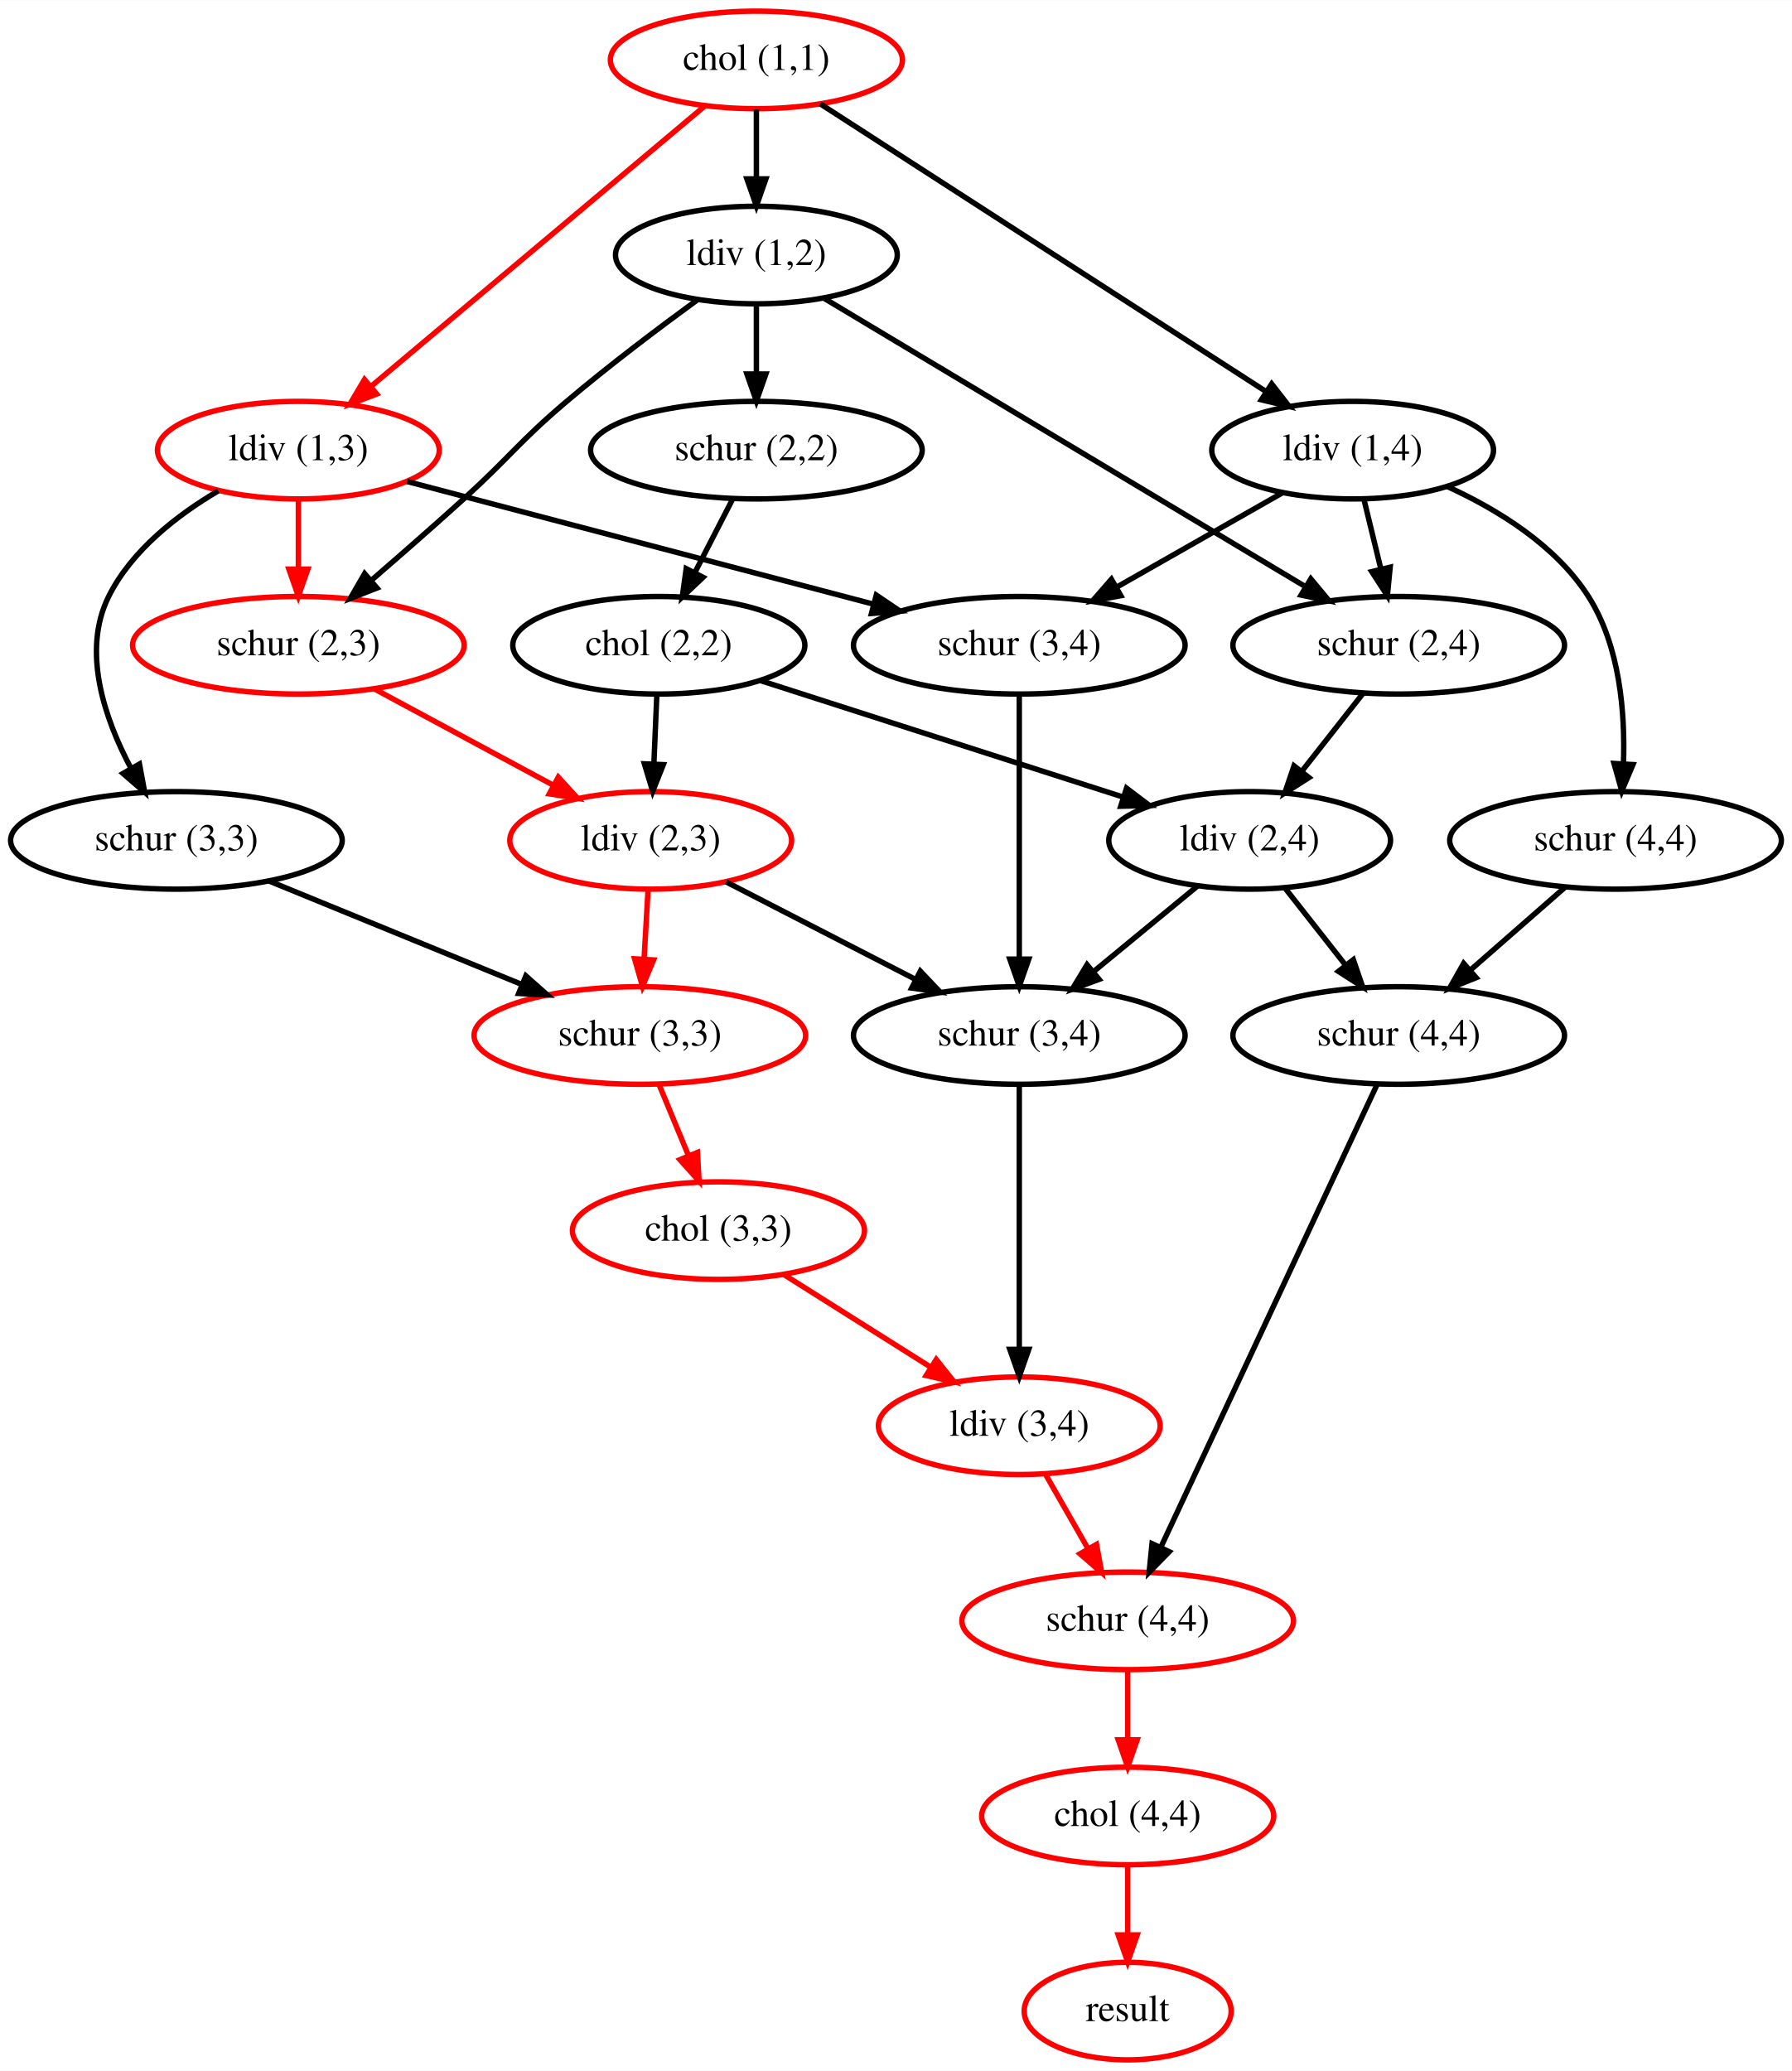
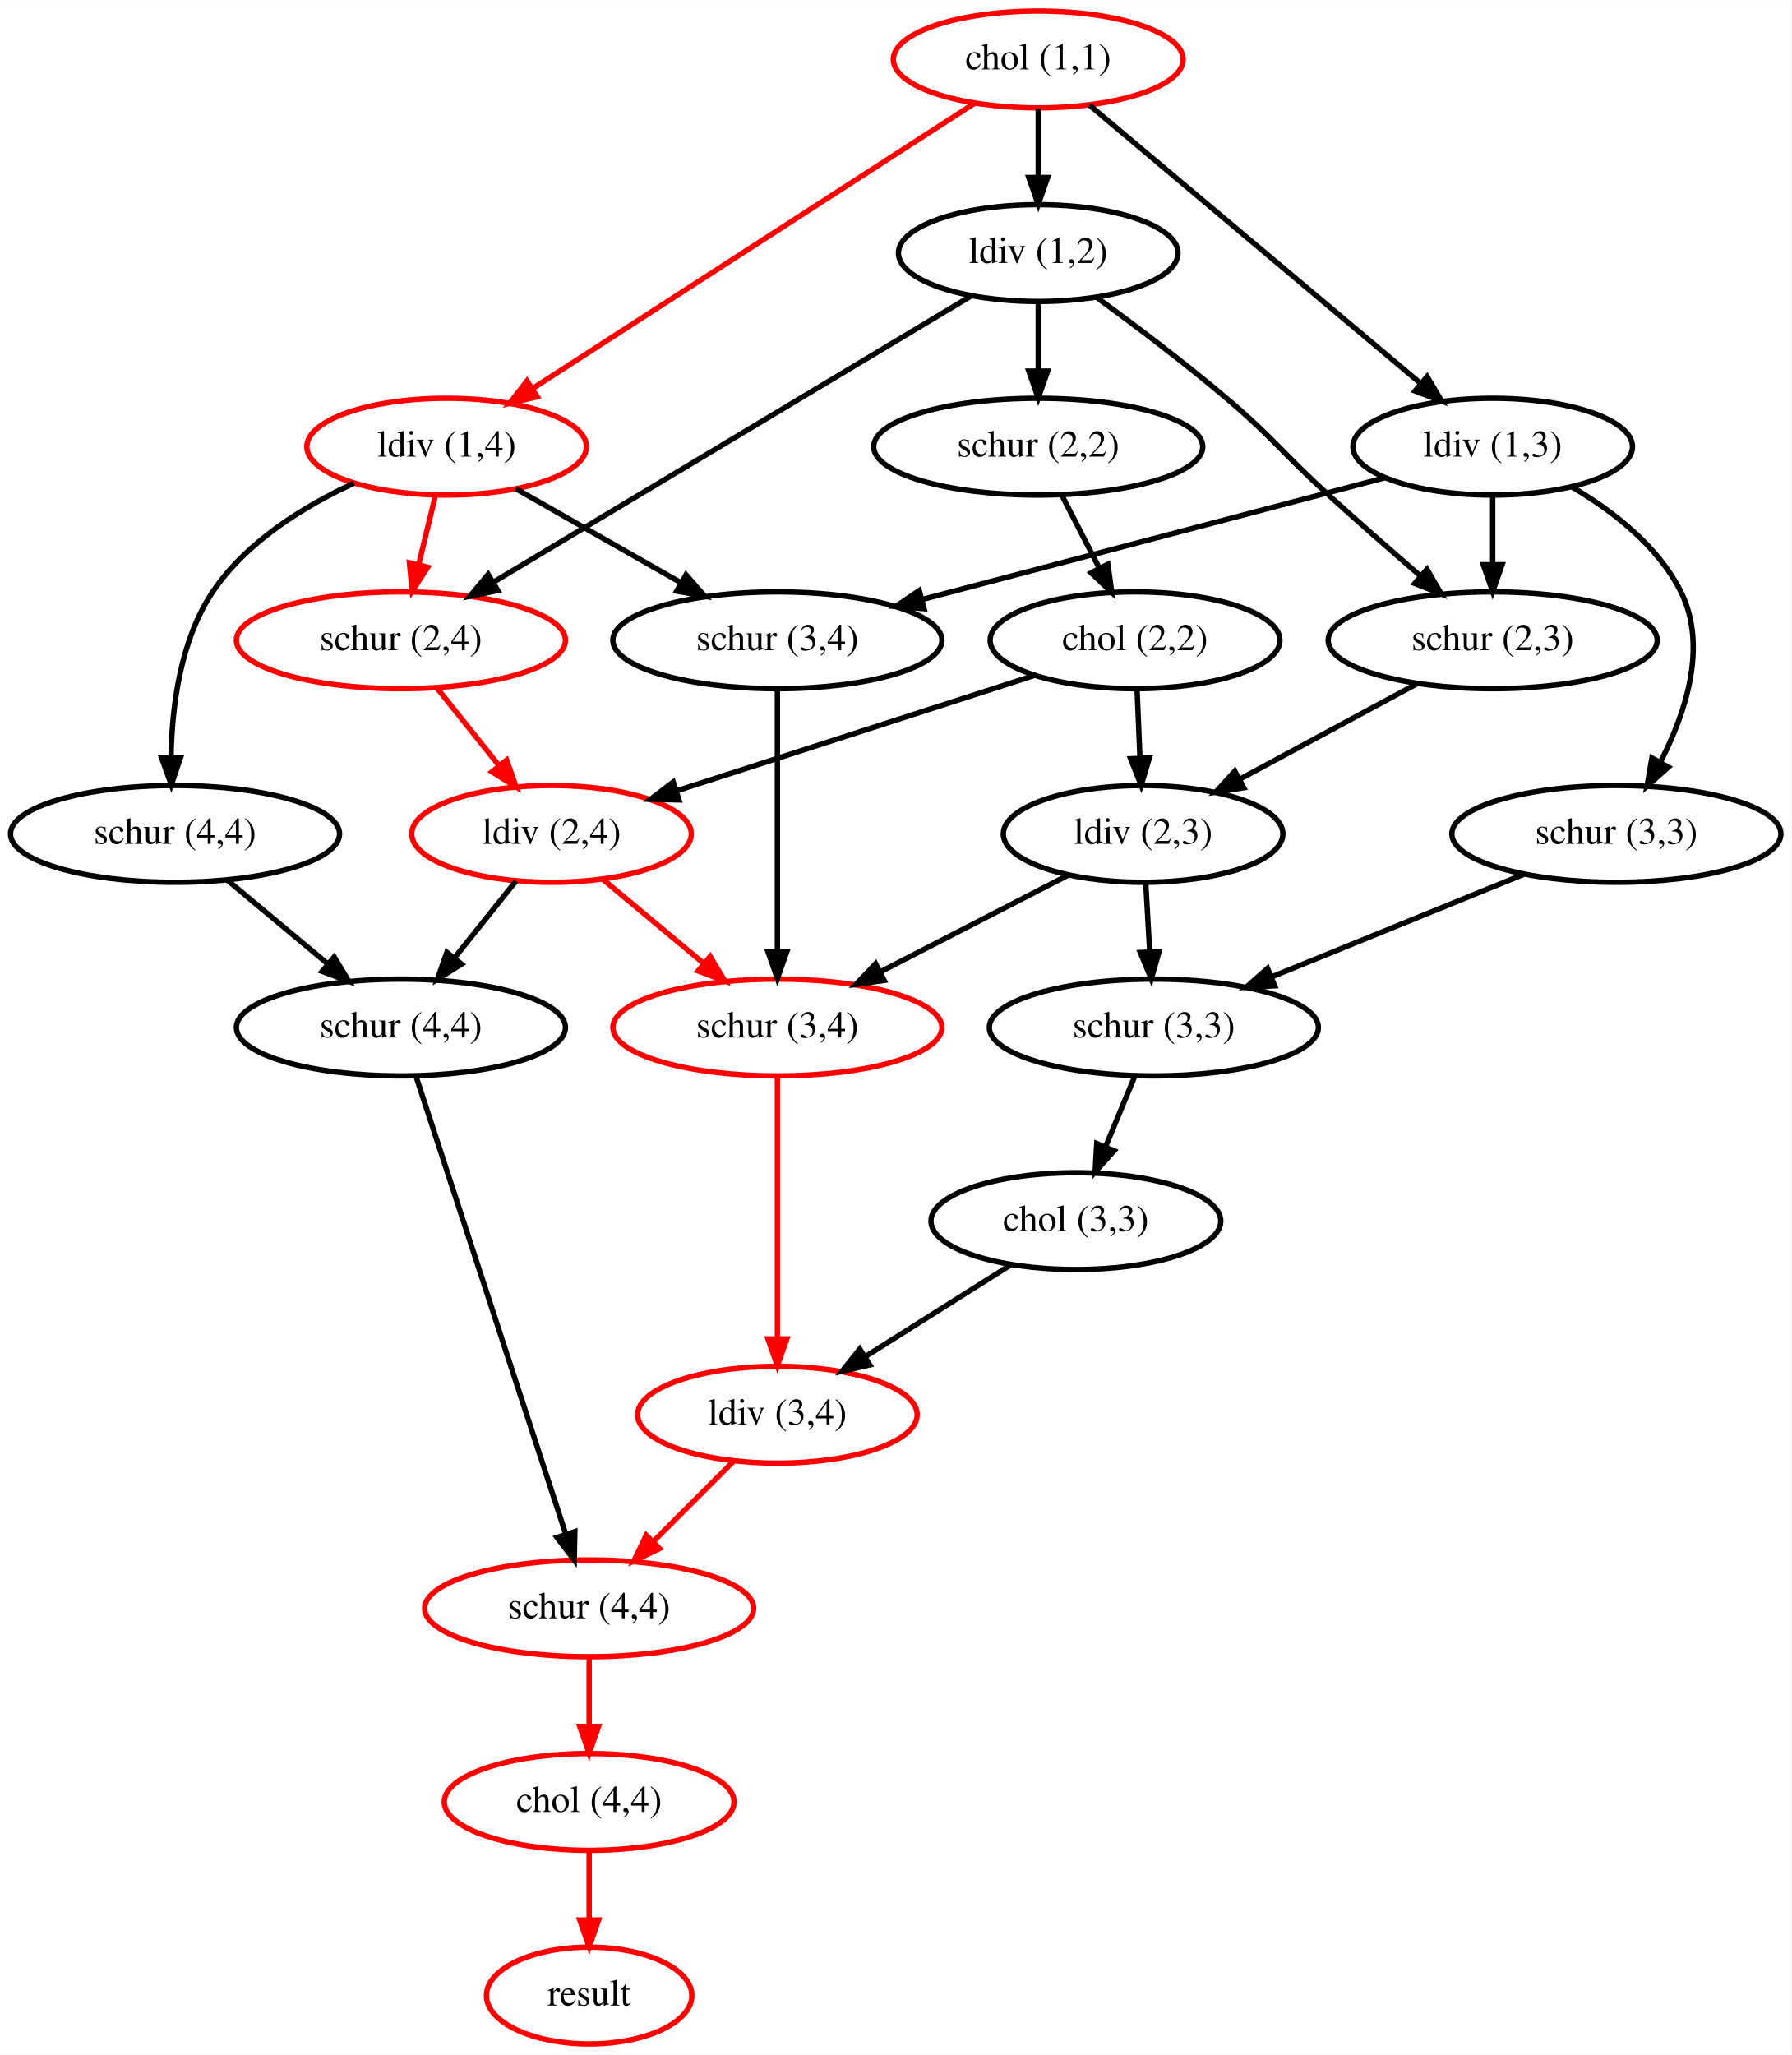
- <svg xmlns="http://www.w3.org/2000/svg" width="661pt" height="764pt" viewBox="0.00 0.00 661.19 764.00">
+ <svg xmlns="http://www.w3.org/2000/svg" width="666pt" height="764pt" viewBox="0.00 0.00 666.19 764.00">
  <g id="graph0" class="graph" transform="scale(1 1) rotate(0) translate(4 760)">
-     <polygon fill="white" stroke="transparent" points="-4,4 -4,-760 657.19,-760 657.19,4 -4,4" />
+     <polygon fill="white" stroke="transparent" points="-4,4 -4,-760 662.19,-760 662.19,4 -4,4" />
    <g id="node1" class="node">
-       <ellipse fill="none" stroke="black" stroke-width="2" cx="275.09" cy="-666" rx="51.99" ry="18" />
-       <text text-anchor="middle" x="275.09" y="-662.3" font-family="Times,serif" font-size="14.00">ldiv (1,2)</text>
+       <ellipse fill="none" stroke="black" stroke-width="2" cx="551.09" cy="-594" rx="51.99" ry="18" />
+       <text text-anchor="middle" x="551.09" y="-590.3" font-family="Times,serif" font-size="14.00">ldiv (1,3)</text>
    </g>
    <g id="node3" class="node">
-       <ellipse fill="none" stroke="black" stroke-width="2" cx="275.09" cy="-594" rx="61.19" ry="18" />
-       <text text-anchor="middle" x="275.09" y="-590.3" font-family="Times,serif" font-size="14.00">schur (2,2)</text>
+       <ellipse fill="none" stroke="black" stroke-width="2" cx="597.09" cy="-450" rx="61.19" ry="18" />
+       <text text-anchor="middle" x="597.09" y="-446.3" font-family="Times,serif" font-size="14.00">schur (3,3)</text>
    </g>
    <g id="edge2" class="edge">
-       <path fill="none" stroke="black" stroke-width="2" d="M275.09,-647.7C275.09,-639.98 275.09,-630.71 275.09,-622.11" />
-       <polygon fill="black" stroke="black" stroke-width="2" points="278.59,-622.1 275.09,-612.1 271.59,-622.1 278.59,-622.1" />
+       <path fill="none" stroke="black" stroke-width="2" d="M580.66,-578.97C595.72,-570.1 612.61,-557.06 621.09,-540 631.1,-519.87 622.9,-495.02 613.45,-476.7" />
+       <polygon fill="black" stroke="black" stroke-width="2" points="616.41,-474.82 608.49,-467.78 610.29,-478.22 616.41,-474.82" />
+     </g>
+     <g id="node10" class="node">
+       <ellipse fill="none" stroke="black" stroke-width="2" cx="285.09" cy="-522" rx="61.19" ry="18" />
+       <text text-anchor="middle" x="285.09" y="-518.3" font-family="Times,serif" font-size="14.00">schur (3,4)</text>
+     </g>
+     <g id="edge13" class="edge">
+       <path fill="none" stroke="black" stroke-width="2" d="M510.98,-582.44C465.13,-570.38 389.85,-550.57 338.93,-537.17" />
+       <polygon fill="black" stroke="black" stroke-width="2" points="339.64,-533.74 329.08,-534.58 337.86,-540.51 339.64,-533.74" />
+     </g>
+     <g id="node19" class="node">
+       <ellipse fill="none" stroke="black" stroke-width="2" cx="551.09" cy="-522" rx="61.19" ry="18" />
+       <text text-anchor="middle" x="551.09" y="-518.3" font-family="Times,serif" font-size="14.00">schur (2,3)</text>
+     </g>
+     <g id="edge23" class="edge">
+       <path fill="none" stroke="black" stroke-width="2" d="M551.09,-575.7C551.09,-567.98 551.09,-558.71 551.09,-550.11" />
+       <polygon fill="black" stroke="black" stroke-width="2" points="554.59,-550.1 551.09,-540.1 547.59,-550.1 554.59,-550.1" />
+     </g>
+     <g id="node2" class="node">
+       <ellipse fill="none" stroke="red" stroke-width="2" cx="382.09" cy="-738" rx="53.89" ry="18" />
+       <text text-anchor="middle" x="382.09" y="-734.3" font-family="Times,serif" font-size="14.00">chol (1,1)</text>
+     </g>
+     <g id="edge1" class="edge">
+       <path fill="none" stroke="black" stroke-width="2" d="M401.15,-720.99C431.28,-695.67 490.01,-646.33 524.35,-617.48" />
+       <polygon fill="black" stroke="black" stroke-width="2" points="526.7,-620.07 532.11,-610.95 522.2,-614.71 526.7,-620.07" />
+     </g>
+     <g id="node4" class="node">
+       <ellipse fill="none" stroke="black" stroke-width="2" cx="382.09" cy="-666" rx="51.99" ry="18" />
+       <text text-anchor="middle" x="382.09" y="-662.3" font-family="Times,serif" font-size="14.00">ldiv (1,2)</text>
+     </g>
+     <g id="edge3" class="edge">
+       <path fill="none" stroke="black" stroke-width="2" d="M382.09,-719.7C382.09,-711.98 382.09,-702.71 382.09,-694.11" />
+       <polygon fill="black" stroke="black" stroke-width="2" points="385.59,-694.1 382.09,-684.1 378.59,-694.1 385.59,-694.1" />
    </g>
    <g id="node11" class="node">
-       <ellipse fill="none" stroke="red" stroke-width="2" cx="106.09" cy="-522" rx="61.19" ry="18" />
-       <text text-anchor="middle" x="106.09" y="-518.3" font-family="Times,serif" font-size="14.00">schur (2,3)</text>
+       <ellipse fill="none" stroke="red" stroke-width="2" cx="162.09" cy="-594" rx="51.99" ry="18" />
+       <text text-anchor="middle" x="162.09" y="-590.3" font-family="Times,serif" font-size="14.00">ldiv (1,4)</text>
+     </g>
+     <g id="edge9" class="edge">
+       <path fill="none" stroke="red" stroke-width="2" d="M358.55,-721.8C318.85,-696.18 238.57,-644.36 193.91,-615.53" />
+       <polygon fill="red" stroke="red" stroke-width="2" points="195.77,-612.57 185.47,-610.09 191.97,-618.45 195.77,-612.57" />
+     </g>
+     <g id="node20" class="node">
+       <ellipse fill="none" stroke="black" stroke-width="2" cx="425.09" cy="-378" rx="61.19" ry="18" />
+       <text text-anchor="middle" x="425.09" y="-374.3" font-family="Times,serif" font-size="14.00">schur (3,3)</text>
+     </g>
+     <g id="edge28" class="edge">
+       <path fill="none" stroke="black" stroke-width="2" d="M562.7,-435C535.75,-424.03 498.07,-408.7 468.95,-396.85" />
+       <polygon fill="black" stroke="black" stroke-width="2" points="470.01,-393.5 459.43,-392.97 467.37,-399.98 470.01,-393.5" />
+     </g>
+     <g id="node5" class="node">
+       <ellipse fill="none" stroke="black" stroke-width="2" cx="382.09" cy="-594" rx="61.19" ry="18" />
+       <text text-anchor="middle" x="382.09" y="-590.3" font-family="Times,serif" font-size="14.00">schur (2,2)</text>
+     </g>
+     <g id="edge4" class="edge">
+       <path fill="none" stroke="black" stroke-width="2" d="M382.09,-647.7C382.09,-639.98 382.09,-630.71 382.09,-622.11" />
+       <polygon fill="black" stroke="black" stroke-width="2" points="385.59,-622.1 382.09,-612.1 378.59,-622.1 385.59,-622.1" />
+     </g>
+     <g id="node14" class="node">
+       <ellipse fill="none" stroke="red" stroke-width="2" cx="145.09" cy="-522" rx="61.19" ry="18" />
+       <text text-anchor="middle" x="145.09" y="-518.3" font-family="Times,serif" font-size="14.00">schur (2,4)</text>
+     </g>
+     <g id="edge17" class="edge">
+       <path fill="none" stroke="black" stroke-width="2" d="M357.18,-650.07C314.64,-624.58 227.93,-572.63 179.59,-543.67" />
+       <polygon fill="black" stroke="black" stroke-width="2" points="181.13,-540.51 170.75,-538.37 177.53,-546.51 181.13,-540.51" />
+     </g>
+     <g id="edge24" class="edge">
+       <path fill="none" stroke="black" stroke-width="2" d="M403.71,-649.59C417.79,-639.32 436.4,-625.31 452.09,-612 469.84,-596.96 472.87,-591.63 490.09,-576 501.11,-566.01 513.46,-555.21 524.15,-545.98" />
+       <polygon fill="black" stroke="black" stroke-width="2" points="526.65,-548.44 531.95,-539.26 522.09,-543.13 526.65,-548.44" />
+     </g>
+     <g id="node6" class="node">
+       <ellipse fill="none" stroke="black" stroke-width="2" cx="418.09" cy="-522" rx="53.89" ry="18" />
+       <text text-anchor="middle" x="418.09" y="-518.3" font-family="Times,serif" font-size="14.00">chol (2,2)</text>
+     </g>
+     <g id="edge5" class="edge">
+       <path fill="none" stroke="black" stroke-width="2" d="M390.81,-576.05C395.01,-567.89 400.14,-557.91 404.81,-548.82" />
+       <polygon fill="black" stroke="black" stroke-width="2" points="408,-550.28 409.46,-539.79 401.77,-547.08 408,-550.28" />
+     </g>
+     <g id="node8" class="node">
+       <ellipse fill="none" stroke="black" stroke-width="2" cx="421.09" cy="-450" rx="51.99" ry="18" />
+       <text text-anchor="middle" x="421.09" y="-446.3" font-family="Times,serif" font-size="14.00">ldiv (2,3)</text>
+     </g>
+     <g id="edge25" class="edge">
+       <path fill="none" stroke="black" stroke-width="2" d="M418.84,-503.7C419.17,-495.98 419.56,-486.71 419.93,-478.11" />
+       <polygon fill="black" stroke="black" stroke-width="2" points="423.43,-478.25 420.36,-468.1 416.44,-477.95 423.43,-478.25" />
+     </g>
+     <g id="node9" class="node">
+       <ellipse fill="none" stroke="red" stroke-width="2" cx="201.09" cy="-450" rx="51.99" ry="18" />
+       <text text-anchor="middle" x="201.09" y="-446.3" font-family="Times,serif" font-size="14.00">ldiv (2,4)</text>
+     </g>
+     <g id="edge15" class="edge">
+       <path fill="none" stroke="black" stroke-width="2" d="M380.79,-508.97C343.93,-497.07 287.43,-478.85 247.64,-466.02" />
+       <polygon fill="black" stroke="black" stroke-width="2" points="248.5,-462.62 237.91,-462.88 246.35,-469.28 248.5,-462.62" />
+     </g>
+     <g id="node7" class="node">
+       <ellipse fill="none" stroke="red" stroke-width="2" cx="285.09" cy="-378" rx="61.19" ry="18" />
+       <text text-anchor="middle" x="285.09" y="-374.3" font-family="Times,serif" font-size="14.00">schur (3,4)</text>
+     </g>
+     <g id="node16" class="node">
+       <ellipse fill="none" stroke="red" stroke-width="2" cx="285.09" cy="-234" rx="51.99" ry="18" />
+       <text text-anchor="middle" x="285.09" y="-230.3" font-family="Times,serif" font-size="14.00">ldiv (3,4)</text>
+     </g>
+     <g id="edge31" class="edge">
+       <path fill="none" stroke="red" stroke-width="2" d="M285.09,-359.87C285.09,-335.67 285.09,-291.21 285.09,-262.39" />
+       <polygon fill="red" stroke="red" stroke-width="2" points="288.59,-262.19 285.09,-252.19 281.59,-262.19 288.59,-262.19" />
+     </g>
+     <g id="edge6" class="edge">
+       <path fill="none" stroke="black" stroke-width="2" d="M393.24,-434.67C373.12,-424.31 345.68,-410.18 323.48,-398.75" />
+       <polygon fill="black" stroke="black" stroke-width="2" points="324.81,-395.51 314.32,-394.04 321.61,-401.73 324.81,-395.51" />
+     </g>
+     <g id="edge27" class="edge">
+       <path fill="none" stroke="black" stroke-width="2" d="M422.08,-431.7C422.52,-423.98 423.05,-414.71 423.55,-406.11" />
+       <polygon fill="black" stroke="black" stroke-width="2" points="427.04,-406.29 424.12,-396.1 420.05,-405.89 427.04,-406.29" />
+     </g>
+     <g id="edge7" class="edge">
+       <path fill="none" stroke="red" stroke-width="2" d="M220.16,-433.12C231.27,-423.85 245.49,-412.01 257.78,-401.76" />
+       <polygon fill="red" stroke="red" stroke-width="2" points="260.08,-404.4 265.53,-395.31 255.6,-399.02 260.08,-404.4" />
+     </g>
+     <g id="node13" class="node">
+       <ellipse fill="none" stroke="black" stroke-width="2" cx="145.09" cy="-378" rx="61.19" ry="18" />
+       <text text-anchor="middle" x="145.09" y="-374.3" font-family="Times,serif" font-size="14.00">schur (4,4)</text>
+     </g>
+     <g id="edge12" class="edge">
+       <path fill="none" stroke="black" stroke-width="2" d="M187.82,-432.41C181.02,-423.91 172.59,-413.37 165.03,-403.91" />
+       <polygon fill="black" stroke="black" stroke-width="2" points="167.64,-401.58 158.66,-395.96 162.17,-405.95 167.64,-401.58" />
+     </g>
+     <g id="edge8" class="edge">
+       <path fill="none" stroke="black" stroke-width="2" d="M285.09,-503.87C285.09,-479.67 285.09,-435.21 285.09,-406.39" />
+       <polygon fill="black" stroke="black" stroke-width="2" points="288.59,-406.19 285.09,-396.19 281.59,-406.19 288.59,-406.19" />
+     </g>
+     <g id="edge14" class="edge">
+       <path fill="none" stroke="black" stroke-width="2" d="M187.88,-578.33C205.72,-568.17 229.69,-554.53 249.37,-543.33" />
+       <polygon fill="black" stroke="black" stroke-width="2" points="251.11,-546.37 258.07,-538.38 247.64,-540.29 251.11,-546.37" />
+     </g>
+     <g id="node12" class="node">
+       <ellipse fill="none" stroke="black" stroke-width="2" cx="61.09" cy="-450" rx="61.19" ry="18" />
+       <text text-anchor="middle" x="61.09" y="-446.3" font-family="Times,serif" font-size="14.00">schur (4,4)</text>
+     </g>
+     <g id="edge10" class="edge">
+       <path fill="none" stroke="black" stroke-width="2" d="M127.6,-580.41C109.1,-571.86 87.59,-558.67 75.09,-540 62.97,-521.88 59.89,-497.1 59.61,-478.29" />
+       <polygon fill="black" stroke="black" stroke-width="2" points="63.11,-478.3 59.71,-468.27 56.11,-478.23 63.11,-478.3" />
+     </g>
+     <g id="edge18" class="edge">
+       <path fill="none" stroke="red" stroke-width="2" d="M157.98,-576.05C156.09,-568.26 153.79,-558.82 151.67,-550.08" />
+       <polygon fill="red" stroke="red" stroke-width="2" points="155.05,-549.17 149.29,-540.28 148.25,-550.82 155.05,-549.17" />
+     </g>
+     <g id="edge11" class="edge">
+       <path fill="none" stroke="black" stroke-width="2" d="M80.58,-432.76C91.71,-423.49 105.84,-411.71 118.03,-401.55" />
+       <polygon fill="black" stroke="black" stroke-width="2" points="120.28,-404.24 125.72,-395.15 115.79,-398.86 120.28,-404.24" />
+     </g>
+     <g id="node15" class="node">
+       <ellipse fill="none" stroke="red" stroke-width="2" cx="215.09" cy="-162" rx="61.19" ry="18" />
+       <text text-anchor="middle" x="215.09" y="-158.3" font-family="Times,serif" font-size="14.00">schur (4,4)</text>
+     </g>
+     <g id="edge20" class="edge">
+       <path fill="none" stroke="black" stroke-width="2" d="M150.7,-359.85C162.89,-322.58 191.87,-234 206.43,-189.49" />
+       <polygon fill="black" stroke="black" stroke-width="2" points="209.77,-190.53 209.55,-179.94 203.12,-188.35 209.77,-190.53" />
+     </g>
+     <g id="edge16" class="edge">
+       <path fill="none" stroke="red" stroke-width="2" d="M158.37,-504.41C165.27,-495.78 173.84,-485.06 181.5,-475.5" />
+       <polygon fill="red" stroke="red" stroke-width="2" points="184.4,-477.47 187.92,-467.47 178.94,-473.09 184.4,-477.47" />
+     </g>
+     <g id="node17" class="node">
+       <ellipse fill="none" stroke="red" stroke-width="2" cx="215.09" cy="-90" rx="53.89" ry="18" />
+       <text text-anchor="middle" x="215.09" y="-86.3" font-family="Times,serif" font-size="14.00">chol (4,4)</text>
+     </g>
+     <g id="edge21" class="edge">
+       <path fill="none" stroke="red" stroke-width="2" d="M215.09,-143.7C215.09,-135.98 215.09,-126.71 215.09,-118.11" />
+       <polygon fill="red" stroke="red" stroke-width="2" points="218.59,-118.1 215.09,-108.1 211.59,-118.1 218.59,-118.1" />
+     </g>
+     <g id="edge19" class="edge">
+       <path fill="none" stroke="red" stroke-width="2" d="M268.86,-216.76C259.98,-207.88 248.8,-196.71 238.95,-186.85" />
+       <polygon fill="red" stroke="red" stroke-width="2" points="241.27,-184.23 231.73,-179.63 236.32,-189.18 241.27,-184.23" />
+     </g>
+     <g id="node18" class="node">
+       <ellipse fill="none" stroke="red" stroke-width="2" cx="215.09" cy="-18" rx="38.19" ry="18" />
+       <text text-anchor="middle" x="215.09" y="-14.3" font-family="Times,serif" font-size="14.00">result</text>
+     </g>
+     <g id="edge22" class="edge">
+       <path fill="none" stroke="red" stroke-width="2" d="M215.09,-71.7C215.09,-63.98 215.09,-54.71 215.09,-46.11" />
+       <polygon fill="red" stroke="red" stroke-width="2" points="218.59,-46.1 215.09,-36.1 211.59,-46.1 218.59,-46.1" />
+     </g>
+     <g id="edge26" class="edge">
+       <path fill="none" stroke="black" stroke-width="2" d="M523.21,-505.98C503.84,-495.56 477.86,-481.57 456.96,-470.31" />
+       <polygon fill="black" stroke="black" stroke-width="2" points="458.51,-467.17 448.05,-465.51 455.19,-473.34 458.51,-467.17" />
+     </g>
+     <g id="node21" class="node">
+       <ellipse fill="none" stroke="black" stroke-width="2" cx="396.09" cy="-306" rx="53.89" ry="18" />
+       <text text-anchor="middle" x="396.09" y="-302.3" font-family="Times,serif" font-size="14.00">chol (3,3)</text>
+     </g>
+     <g id="edge29" class="edge">
+       <path fill="none" stroke="black" stroke-width="2" d="M418.07,-360.05C414.81,-352.18 410.85,-342.62 407.19,-333.79" />
+       <polygon fill="black" stroke="black" stroke-width="2" points="410.31,-332.17 403.25,-324.28 403.85,-334.85 410.31,-332.17" />
    </g>
    <g id="edge30" class="edge">
-       <path fill="none" stroke="black" stroke-width="2" d="M253.48,-649.59C239.4,-639.32 220.79,-625.31 205.09,-612 187.35,-596.96 184.32,-591.63 167.09,-576 156.08,-566.01 143.73,-555.21 133.04,-545.98" />
-       <polygon fill="black" stroke="black" stroke-width="2" points="135.1,-543.13 125.24,-539.26 130.54,-548.44 135.1,-543.13" />
-     </g>
-     <g id="node21" class="node">
-       <ellipse fill="none" stroke="black" stroke-width="2" cx="512.09" cy="-522" rx="61.19" ry="18" />
-       <text text-anchor="middle" x="512.09" y="-518.3" font-family="Times,serif" font-size="14.00">schur (2,4)</text>
-     </g>
-     <g id="edge29" class="edge">
-       <path fill="none" stroke="black" stroke-width="2" d="M300.01,-650.07C342.55,-624.58 429.26,-572.63 477.6,-543.67" />
-       <polygon fill="black" stroke="black" stroke-width="2" points="479.66,-546.51 486.44,-538.37 476.06,-540.51 479.66,-546.51" />
-     </g>
-     <g id="node2" class="node">
-       <ellipse fill="none" stroke="red" stroke-width="2" cx="275.09" cy="-738" rx="53.89" ry="18" />
-       <text text-anchor="middle" x="275.09" y="-734.3" font-family="Times,serif" font-size="14.00">chol (1,1)</text>
-     </g>
-     <g id="edge1" class="edge">
-       <path fill="none" stroke="black" stroke-width="2" d="M275.09,-719.7C275.09,-711.98 275.09,-702.71 275.09,-694.11" />
-       <polygon fill="black" stroke="black" stroke-width="2" points="278.59,-694.1 275.09,-684.1 271.59,-694.1 278.59,-694.1" />
-     </g>
-     <g id="node9" class="node">
-       <ellipse fill="none" stroke="black" stroke-width="2" cx="495.09" cy="-594" rx="51.99" ry="18" />
-       <text text-anchor="middle" x="495.09" y="-590.3" font-family="Times,serif" font-size="14.00">ldiv (1,4)</text>
-     </g>
-     <g id="edge27" class="edge">
-       <path fill="none" stroke="black" stroke-width="2" d="M298.64,-721.8C338.34,-696.18 418.62,-644.36 463.28,-615.53" />
-       <polygon fill="black" stroke="black" stroke-width="2" points="465.22,-618.45 471.72,-610.09 461.42,-612.57 465.22,-618.45" />
-     </g>
-     <g id="node10" class="node">
-       <ellipse fill="none" stroke="red" stroke-width="2" cx="106.09" cy="-594" rx="51.99" ry="18" />
-       <text text-anchor="middle" x="106.09" y="-590.3" font-family="Times,serif" font-size="14.00">ldiv (1,3)</text>
-     </g>
-     <g id="edge20" class="edge">
-       <path fill="none" stroke="red" stroke-width="2" d="M256.04,-720.99C225.91,-695.67 167.18,-646.33 132.84,-617.48" />
-       <polygon fill="red" stroke="red" stroke-width="2" points="134.99,-614.71 125.08,-610.95 130.49,-620.07 134.99,-614.71" />
-     </g>
-     <g id="node4" class="node">
-       <ellipse fill="none" stroke="black" stroke-width="2" cx="239.09" cy="-522" rx="53.89" ry="18" />
-       <text text-anchor="middle" x="239.09" y="-518.3" font-family="Times,serif" font-size="14.00">chol (2,2)</text>
-     </g>
-     <g id="edge3" class="edge">
-       <path fill="none" stroke="black" stroke-width="2" d="M266.38,-576.05C262.18,-567.89 257.05,-557.91 252.38,-548.82" />
-       <polygon fill="black" stroke="black" stroke-width="2" points="255.41,-547.08 247.73,-539.79 249.19,-550.28 255.41,-547.08" />
-     </g>
-     <g id="node6" class="node">
-       <ellipse fill="none" stroke="red" stroke-width="2" cx="236.09" cy="-450" rx="51.99" ry="18" />
-       <text text-anchor="middle" x="236.09" y="-446.3" font-family="Times,serif" font-size="14.00">ldiv (2,3)</text>
-     </g>
-     <g id="edge9" class="edge">
-       <path fill="none" stroke="black" stroke-width="2" d="M238.35,-503.7C238.02,-495.98 237.63,-486.71 237.26,-478.11" />
-       <polygon fill="black" stroke="black" stroke-width="2" points="240.75,-477.95 236.83,-468.1 233.76,-478.25 240.75,-477.95" />
-     </g>
-     <g id="node8" class="node">
-       <ellipse fill="none" stroke="black" stroke-width="2" cx="457.09" cy="-450" rx="51.99" ry="18" />
-       <text text-anchor="middle" x="457.09" y="-446.3" font-family="Times,serif" font-size="14.00">ldiv (2,4)</text>
-     </g>
-     <g id="edge23" class="edge">
-       <path fill="none" stroke="black" stroke-width="2" d="M276.57,-508.97C313.68,-497.05 370.6,-478.77 410.58,-465.93" />
-       <polygon fill="black" stroke="black" stroke-width="2" points="411.66,-469.27 420.11,-462.88 409.52,-462.6 411.66,-469.27" />
-     </g>
-     <g id="node5" class="node">
-       <ellipse fill="none" stroke="black" stroke-width="2" cx="372.09" cy="-378" rx="61.19" ry="18" />
-       <text text-anchor="middle" x="372.09" y="-374.3" font-family="Times,serif" font-size="14.00">schur (3,4)</text>
-     </g>
-     <g id="node15" class="node">
-       <ellipse fill="none" stroke="red" stroke-width="2" cx="372.09" cy="-234" rx="51.99" ry="18" />
-       <text text-anchor="middle" x="372.09" y="-230.3" font-family="Times,serif" font-size="14.00">ldiv (3,4)</text>
-     </g>
-     <g id="edge15" class="edge">
-       <path fill="none" stroke="black" stroke-width="2" d="M372.09,-359.87C372.09,-335.67 372.09,-291.21 372.09,-262.39" />
-       <polygon fill="black" stroke="black" stroke-width="2" points="375.59,-262.19 372.09,-252.19 368.59,-262.19 375.59,-262.19" />
-     </g>
-     <g id="edge4" class="edge">
-       <path fill="none" stroke="black" stroke-width="2" d="M263.94,-434.67C284.07,-424.31 311.51,-410.18 333.71,-398.75" />
-       <polygon fill="black" stroke="black" stroke-width="2" points="335.58,-401.73 342.87,-394.04 332.38,-395.51 335.58,-401.73" />
-     </g>
-     <g id="node12" class="node">
-       <ellipse fill="none" stroke="red" stroke-width="2" cx="232.09" cy="-378" rx="61.19" ry="18" />
-       <text text-anchor="middle" x="232.09" y="-374.3" font-family="Times,serif" font-size="14.00">schur (3,3)</text>
-     </g>
-     <g id="edge11" class="edge">
-       <path fill="none" stroke="red" stroke-width="2" d="M235.11,-431.7C234.67,-423.98 234.14,-414.71 233.64,-406.11" />
-       <polygon fill="red" stroke="red" stroke-width="2" points="237.14,-405.89 233.07,-396.1 230.15,-406.29 237.14,-405.89" />
-     </g>
-     <g id="node7" class="node">
-       <ellipse fill="none" stroke="black" stroke-width="2" cx="372.09" cy="-522" rx="61.19" ry="18" />
-       <text text-anchor="middle" x="372.09" y="-518.3" font-family="Times,serif" font-size="14.00">schur (3,4)</text>
-     </g>
-     <g id="edge5" class="edge">
-       <path fill="none" stroke="black" stroke-width="2" d="M372.09,-503.87C372.09,-479.67 372.09,-435.21 372.09,-406.39" />
-       <polygon fill="black" stroke="black" stroke-width="2" points="375.59,-406.19 372.09,-396.19 368.59,-406.19 375.59,-406.19" />
-     </g>
-     <g id="edge6" class="edge">
-       <path fill="none" stroke="black" stroke-width="2" d="M437.81,-433.12C426.48,-423.78 411.97,-411.84 399.47,-401.55" />
-       <polygon fill="black" stroke="black" stroke-width="2" points="401.54,-398.72 391.6,-395.06 397.09,-404.12 401.54,-398.72" />
-     </g>
-     <g id="node17" class="node">
-       <ellipse fill="none" stroke="black" stroke-width="2" cx="512.09" cy="-378" rx="61.19" ry="18" />
-       <text text-anchor="middle" x="512.09" y="-374.3" font-family="Times,serif" font-size="14.00">schur (4,4)</text>
-     </g>
-     <g id="edge26" class="edge">
-       <path fill="none" stroke="black" stroke-width="2" d="M470.13,-432.41C476.81,-423.91 485.09,-413.37 492.52,-403.91" />
-       <polygon fill="black" stroke="black" stroke-width="2" points="495.35,-405.98 498.77,-395.96 489.84,-401.66 495.35,-405.98" />
-     </g>
-     <g id="edge7" class="edge">
-       <path fill="none" stroke="black" stroke-width="2" d="M469.31,-578.33C451.47,-568.17 427.5,-554.53 407.82,-543.33" />
-       <polygon fill="black" stroke="black" stroke-width="2" points="409.55,-540.29 399.12,-538.38 406.08,-546.37 409.55,-540.29" />
-     </g>
-     <g id="node20" class="node">
-       <ellipse fill="none" stroke="black" stroke-width="2" cx="592.09" cy="-450" rx="61.19" ry="18" />
-       <text text-anchor="middle" x="592.09" y="-446.3" font-family="Times,serif" font-size="14.00">schur (4,4)</text>
-     </g>
-     <g id="edge22" class="edge">
-       <path fill="none" stroke="black" stroke-width="2" d="M529.9,-580.62C548.51,-572.13 570.02,-558.94 582.09,-540 593.75,-521.72 595.68,-496.96 595.01,-478.19" />
-       <polygon fill="black" stroke="black" stroke-width="2" points="598.51,-477.96 594.4,-468.2 591.52,-478.39 598.51,-477.96" />
-     </g>
-     <g id="edge28" class="edge">
-       <path fill="none" stroke="black" stroke-width="2" d="M499.21,-576.05C501.1,-568.26 503.39,-558.82 505.52,-550.08" />
-       <polygon fill="black" stroke="black" stroke-width="2" points="508.94,-550.82 507.9,-540.28 502.14,-549.17 508.94,-550.82" />
-     </g>
-     <g id="edge8" class="edge">
-       <path fill="none" stroke="black" stroke-width="2" d="M146.21,-582.44C192.06,-570.38 267.34,-550.57 318.26,-537.17" />
-       <polygon fill="black" stroke="black" stroke-width="2" points="319.33,-540.51 328.11,-534.58 317.55,-533.74 319.33,-540.51" />
-     </g>
-     <g id="edge31" class="edge">
-       <path fill="none" stroke="red" stroke-width="2" d="M106.09,-575.7C106.09,-567.98 106.09,-558.71 106.09,-550.11" />
-       <polygon fill="red" stroke="red" stroke-width="2" points="109.59,-550.1 106.09,-540.1 102.59,-550.1 109.59,-550.1" />
-     </g>
-     <g id="node13" class="node">
-       <ellipse fill="none" stroke="black" stroke-width="2" cx="61.09" cy="-450" rx="61.19" ry="18" />
-       <text text-anchor="middle" x="61.09" y="-446.3" font-family="Times,serif" font-size="14.00">schur (3,3)</text>
-     </g>
-     <g id="edge21" class="edge">
-       <path fill="none" stroke="black" stroke-width="2" d="M76.53,-578.97C61.47,-570.1 44.58,-557.06 36.09,-540 26.06,-519.81 34.57,-494.97 44.29,-476.67" />
-       <polygon fill="black" stroke="black" stroke-width="2" points="47.46,-478.17 49.39,-467.75 41.39,-474.69 47.46,-478.17" />
-     </g>
-     <g id="edge10" class="edge">
-       <path fill="none" stroke="red" stroke-width="2" d="M133.98,-505.98C153.35,-495.56 179.33,-481.57 200.23,-470.31" />
-       <polygon fill="red" stroke="red" stroke-width="2" points="202,-473.34 209.14,-465.51 198.68,-467.17 202,-473.34" />
-     </g>
-     <g id="node14" class="node">
-       <ellipse fill="none" stroke="red" stroke-width="2" cx="261.09" cy="-306" rx="53.89" ry="18" />
-       <text text-anchor="middle" x="261.09" y="-302.3" font-family="Times,serif" font-size="14.00">chol (3,3)</text>
-     </g>
-     <g id="edge13" class="edge">
-       <path fill="none" stroke="red" stroke-width="2" d="M239.11,-360.05C242.38,-352.18 246.34,-342.62 249.99,-333.79" />
-       <polygon fill="red" stroke="red" stroke-width="2" points="253.34,-334.85 253.94,-324.28 246.88,-332.17 253.34,-334.85" />
-     </g>
-     <g id="edge12" class="edge">
-       <path fill="none" stroke="black" stroke-width="2" d="M95.29,-435C122.08,-424.03 159.55,-408.7 188.5,-396.85" />
-       <polygon fill="black" stroke="black" stroke-width="2" points="190.03,-400 197.96,-392.97 187.38,-393.52 190.03,-400" />
-     </g>
-     <g id="edge14" class="edge">
-       <path fill="none" stroke="red" stroke-width="2" d="M285.18,-289.81C301.03,-279.81 321.99,-266.6 339.35,-255.65" />
-       <polygon fill="red" stroke="red" stroke-width="2" points="341.46,-258.45 348.06,-250.16 337.73,-252.53 341.46,-258.45" />
-     </g>
-     <g id="node16" class="node">
-       <ellipse fill="none" stroke="red" stroke-width="2" cx="412.09" cy="-162" rx="61.19" ry="18" />
-       <text text-anchor="middle" x="412.09" y="-158.3" font-family="Times,serif" font-size="14.00">schur (4,4)</text>
-     </g>
-     <g id="edge16" class="edge">
-       <path fill="none" stroke="red" stroke-width="2" d="M381.78,-216.05C386.49,-207.8 392.27,-197.7 397.5,-188.54" />
-       <polygon fill="red" stroke="red" stroke-width="2" points="400.58,-190.21 402.5,-179.79 394.5,-186.73 400.58,-190.21" />
-     </g>
-     <g id="node18" class="node">
-       <ellipse fill="none" stroke="red" stroke-width="2" cx="412.09" cy="-90" rx="53.89" ry="18" />
-       <text text-anchor="middle" x="412.09" y="-86.3" font-family="Times,serif" font-size="14.00">chol (4,4)</text>
-     </g>
-     <g id="edge18" class="edge">
-       <path fill="none" stroke="red" stroke-width="2" d="M412.09,-143.7C412.09,-135.98 412.09,-126.71 412.09,-118.11" />
-       <polygon fill="red" stroke="red" stroke-width="2" points="415.59,-118.1 412.09,-108.1 408.59,-118.1 415.59,-118.1" />
-     </g>
-     <g id="edge17" class="edge">
-       <path fill="none" stroke="black" stroke-width="2" d="M504.08,-359.85C486.63,-322.5 445.1,-233.63 424.34,-189.21" />
-       <polygon fill="black" stroke="black" stroke-width="2" points="427.41,-187.51 420.01,-179.94 421.07,-190.48 427.41,-187.51" />
-     </g>
-     <g id="node19" class="node">
-       <ellipse fill="none" stroke="red" stroke-width="2" cx="412.09" cy="-18" rx="38.19" ry="18" />
-       <text text-anchor="middle" x="412.09" y="-14.3" font-family="Times,serif" font-size="14.00">result</text>
-     </g>
-     <g id="edge19" class="edge">
-       <path fill="none" stroke="red" stroke-width="2" d="M412.09,-71.7C412.09,-63.98 412.09,-54.71 412.09,-46.11" />
-       <polygon fill="red" stroke="red" stroke-width="2" points="415.59,-46.1 412.09,-36.1 408.59,-46.1 415.59,-46.1" />
-     </g>
-     <g id="edge25" class="edge">
-       <path fill="none" stroke="black" stroke-width="2" d="M573.54,-432.76C563.11,-423.64 549.93,-412.1 538.45,-402.06" />
-       <polygon fill="black" stroke="black" stroke-width="2" points="540.66,-399.34 530.83,-395.39 536.05,-404.61 540.66,-399.34" />
-     </g>
-     <g id="edge24" class="edge">
-       <path fill="none" stroke="black" stroke-width="2" d="M499.06,-504.41C492.28,-495.78 483.86,-485.06 476.34,-475.5" />
-       <polygon fill="black" stroke="black" stroke-width="2" points="478.97,-473.17 470.04,-467.47 473.46,-477.5 478.97,-473.17" />
+       <path fill="none" stroke="black" stroke-width="2" d="M372.01,-289.81C356.15,-279.81 335.2,-266.6 317.84,-255.65" />
+       <polygon fill="black" stroke="black" stroke-width="2" points="319.46,-252.53 309.13,-250.16 315.72,-258.45 319.46,-252.53" />
    </g>
  </g>
</svg>
